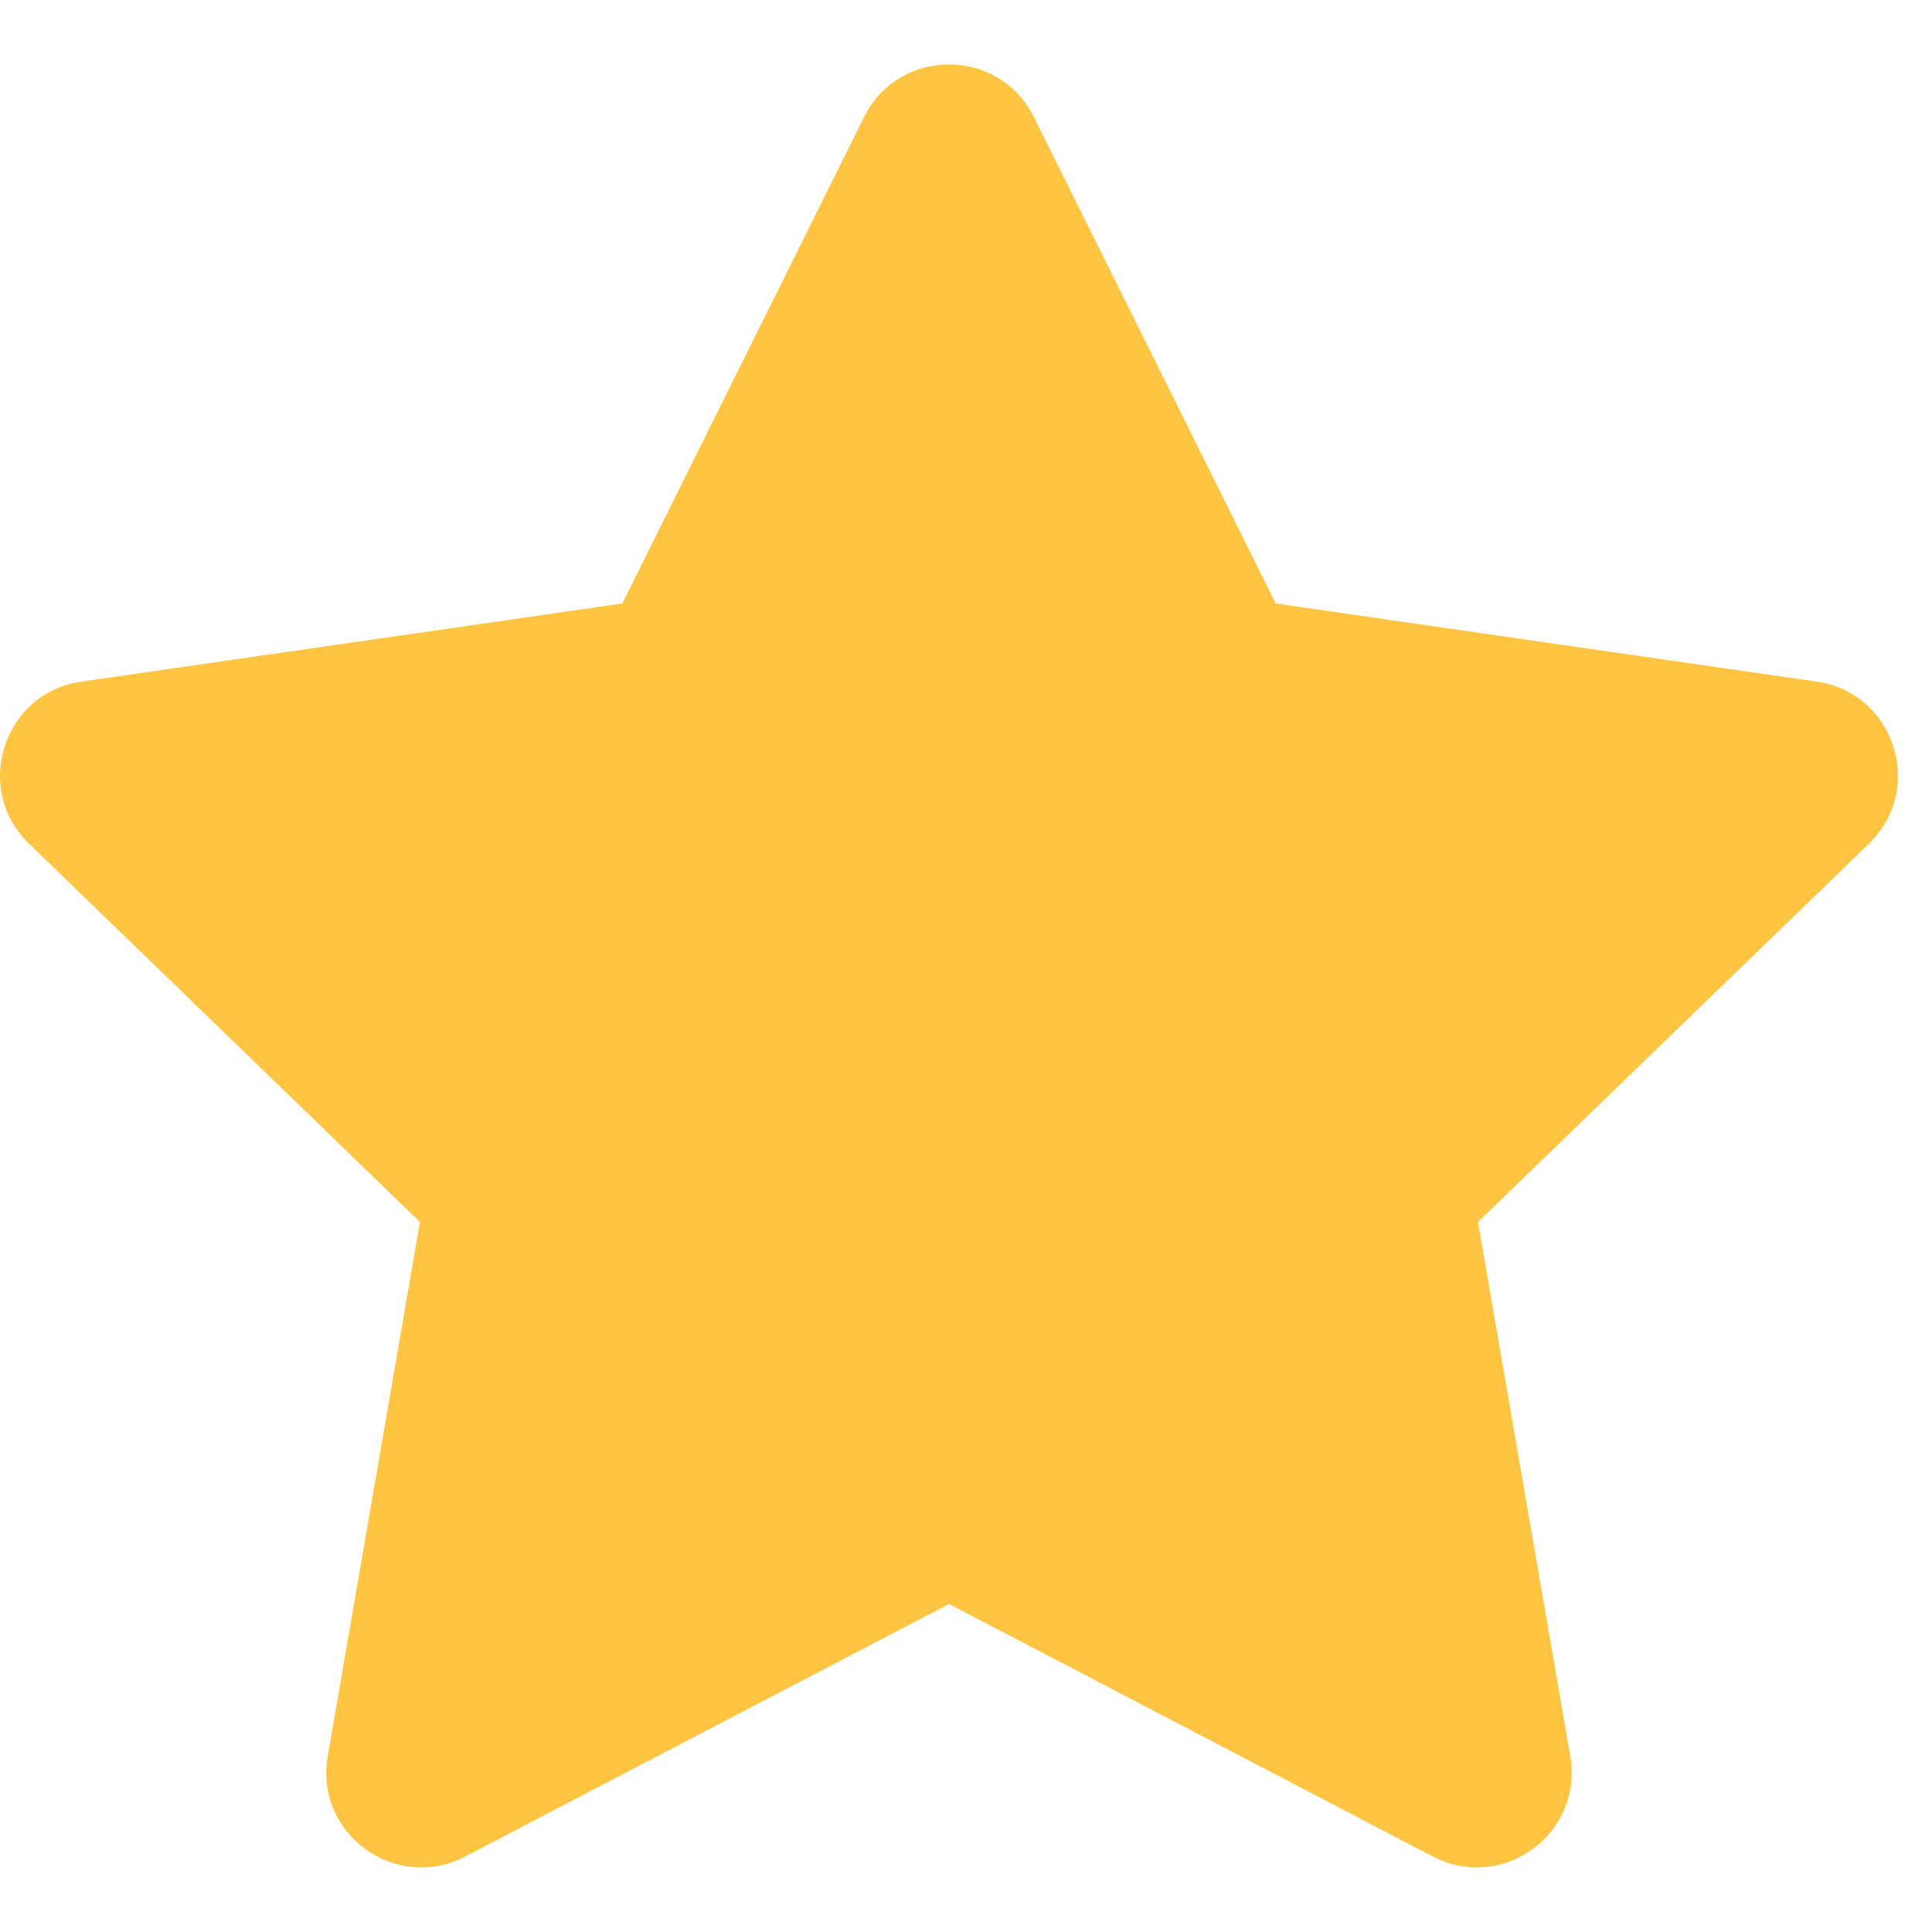
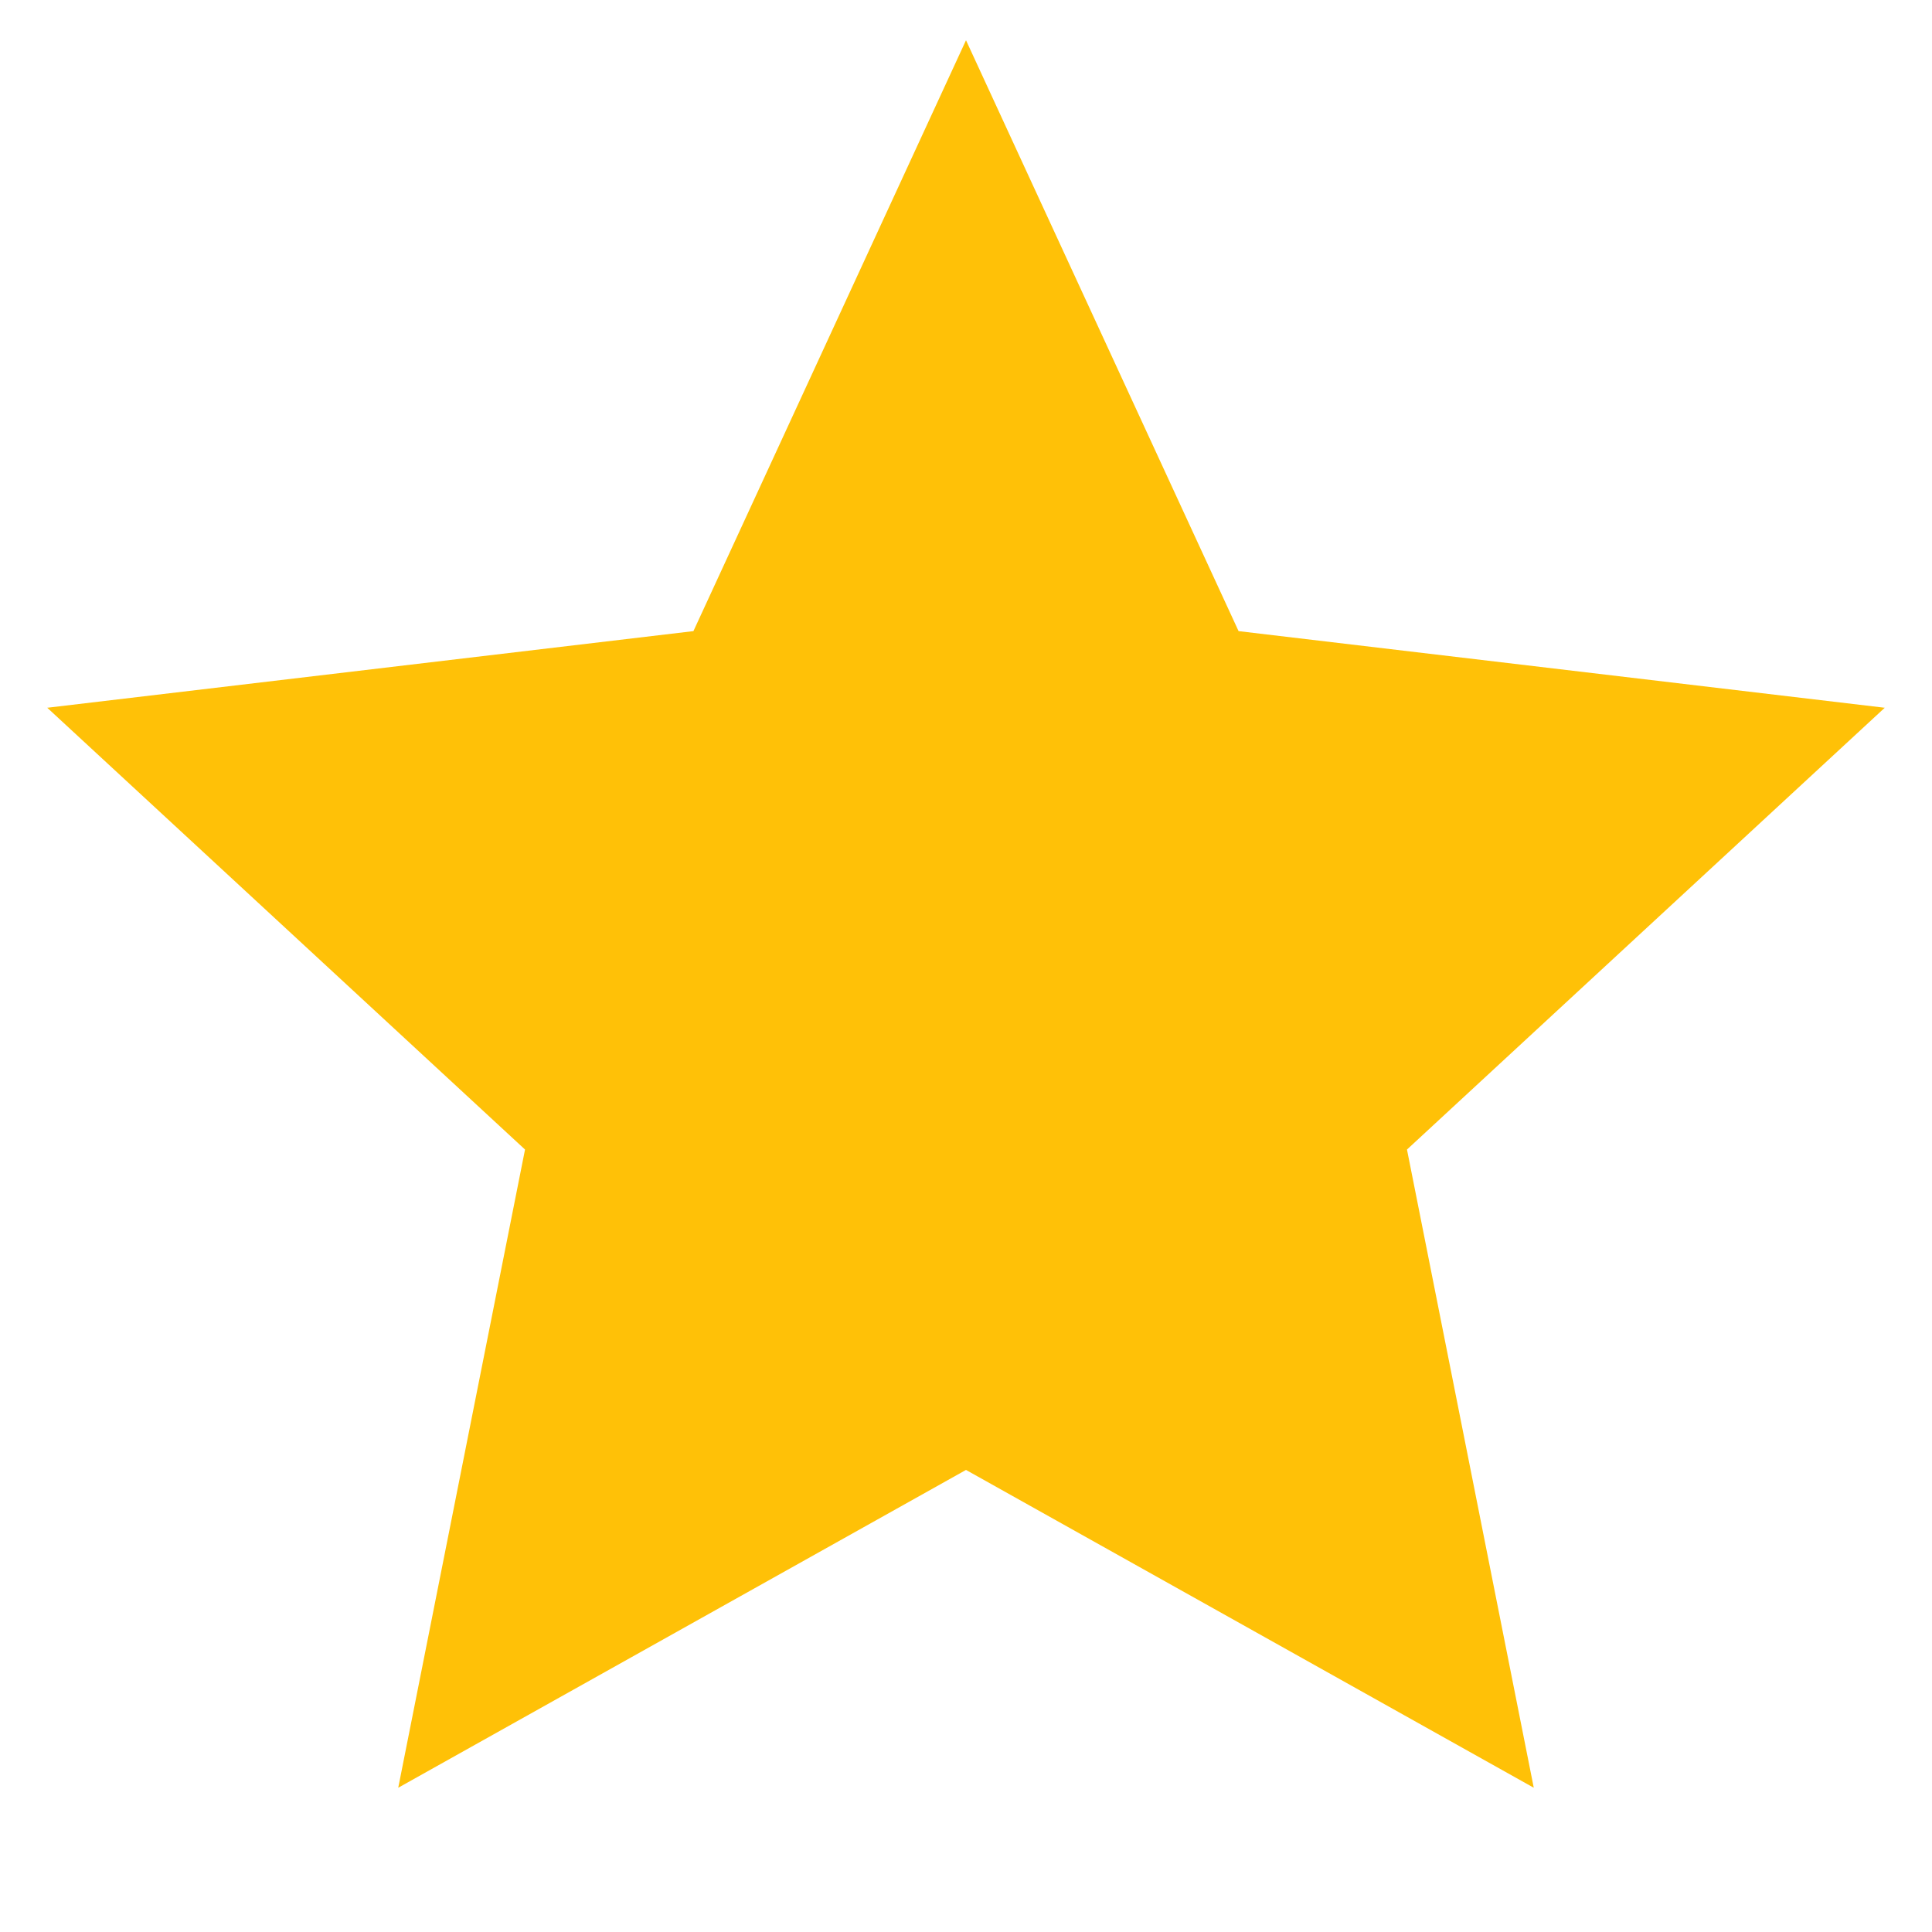
- <svg xmlns="http://www.w3.org/2000/svg" width="19" height="19" viewBox="0 0 19 19" fill="none">
-   <path fill-rule="evenodd" clip-rule="evenodd" d="M4.574 18.258L9.333 15.774L14.091 18.258C14.776 18.615 15.574 18.033 15.443 17.272L14.535 12.018L18.38 8.297C18.937 7.758 18.632 6.813 17.864 6.703L12.546 5.935L10.168 1.152C9.825 0.461 8.84 0.461 8.497 1.152L6.12 5.935L0.801 6.703C0.033 6.813 -0.272 7.758 0.285 8.297L4.13 12.018L3.223 17.272C3.091 18.033 3.889 18.615 4.574 18.258Z" fill="#FFC542" />
+ <svg xmlns="http://www.w3.org/2000/svg" width="800px" height="800px" viewBox="0 0 24 24">
+   <g>
+     <path fill="none" d="M0 0h24v24H0z" />
+     <path fill="#FFC107" d="M12 18.26l-7.053 3.948 1.575-7.928L.587 8.792l8.027-.952L12 .5l3.386 7.34 8.027.952-5.935 5.488 1.575 7.928z" />
+   </g>
</svg>
